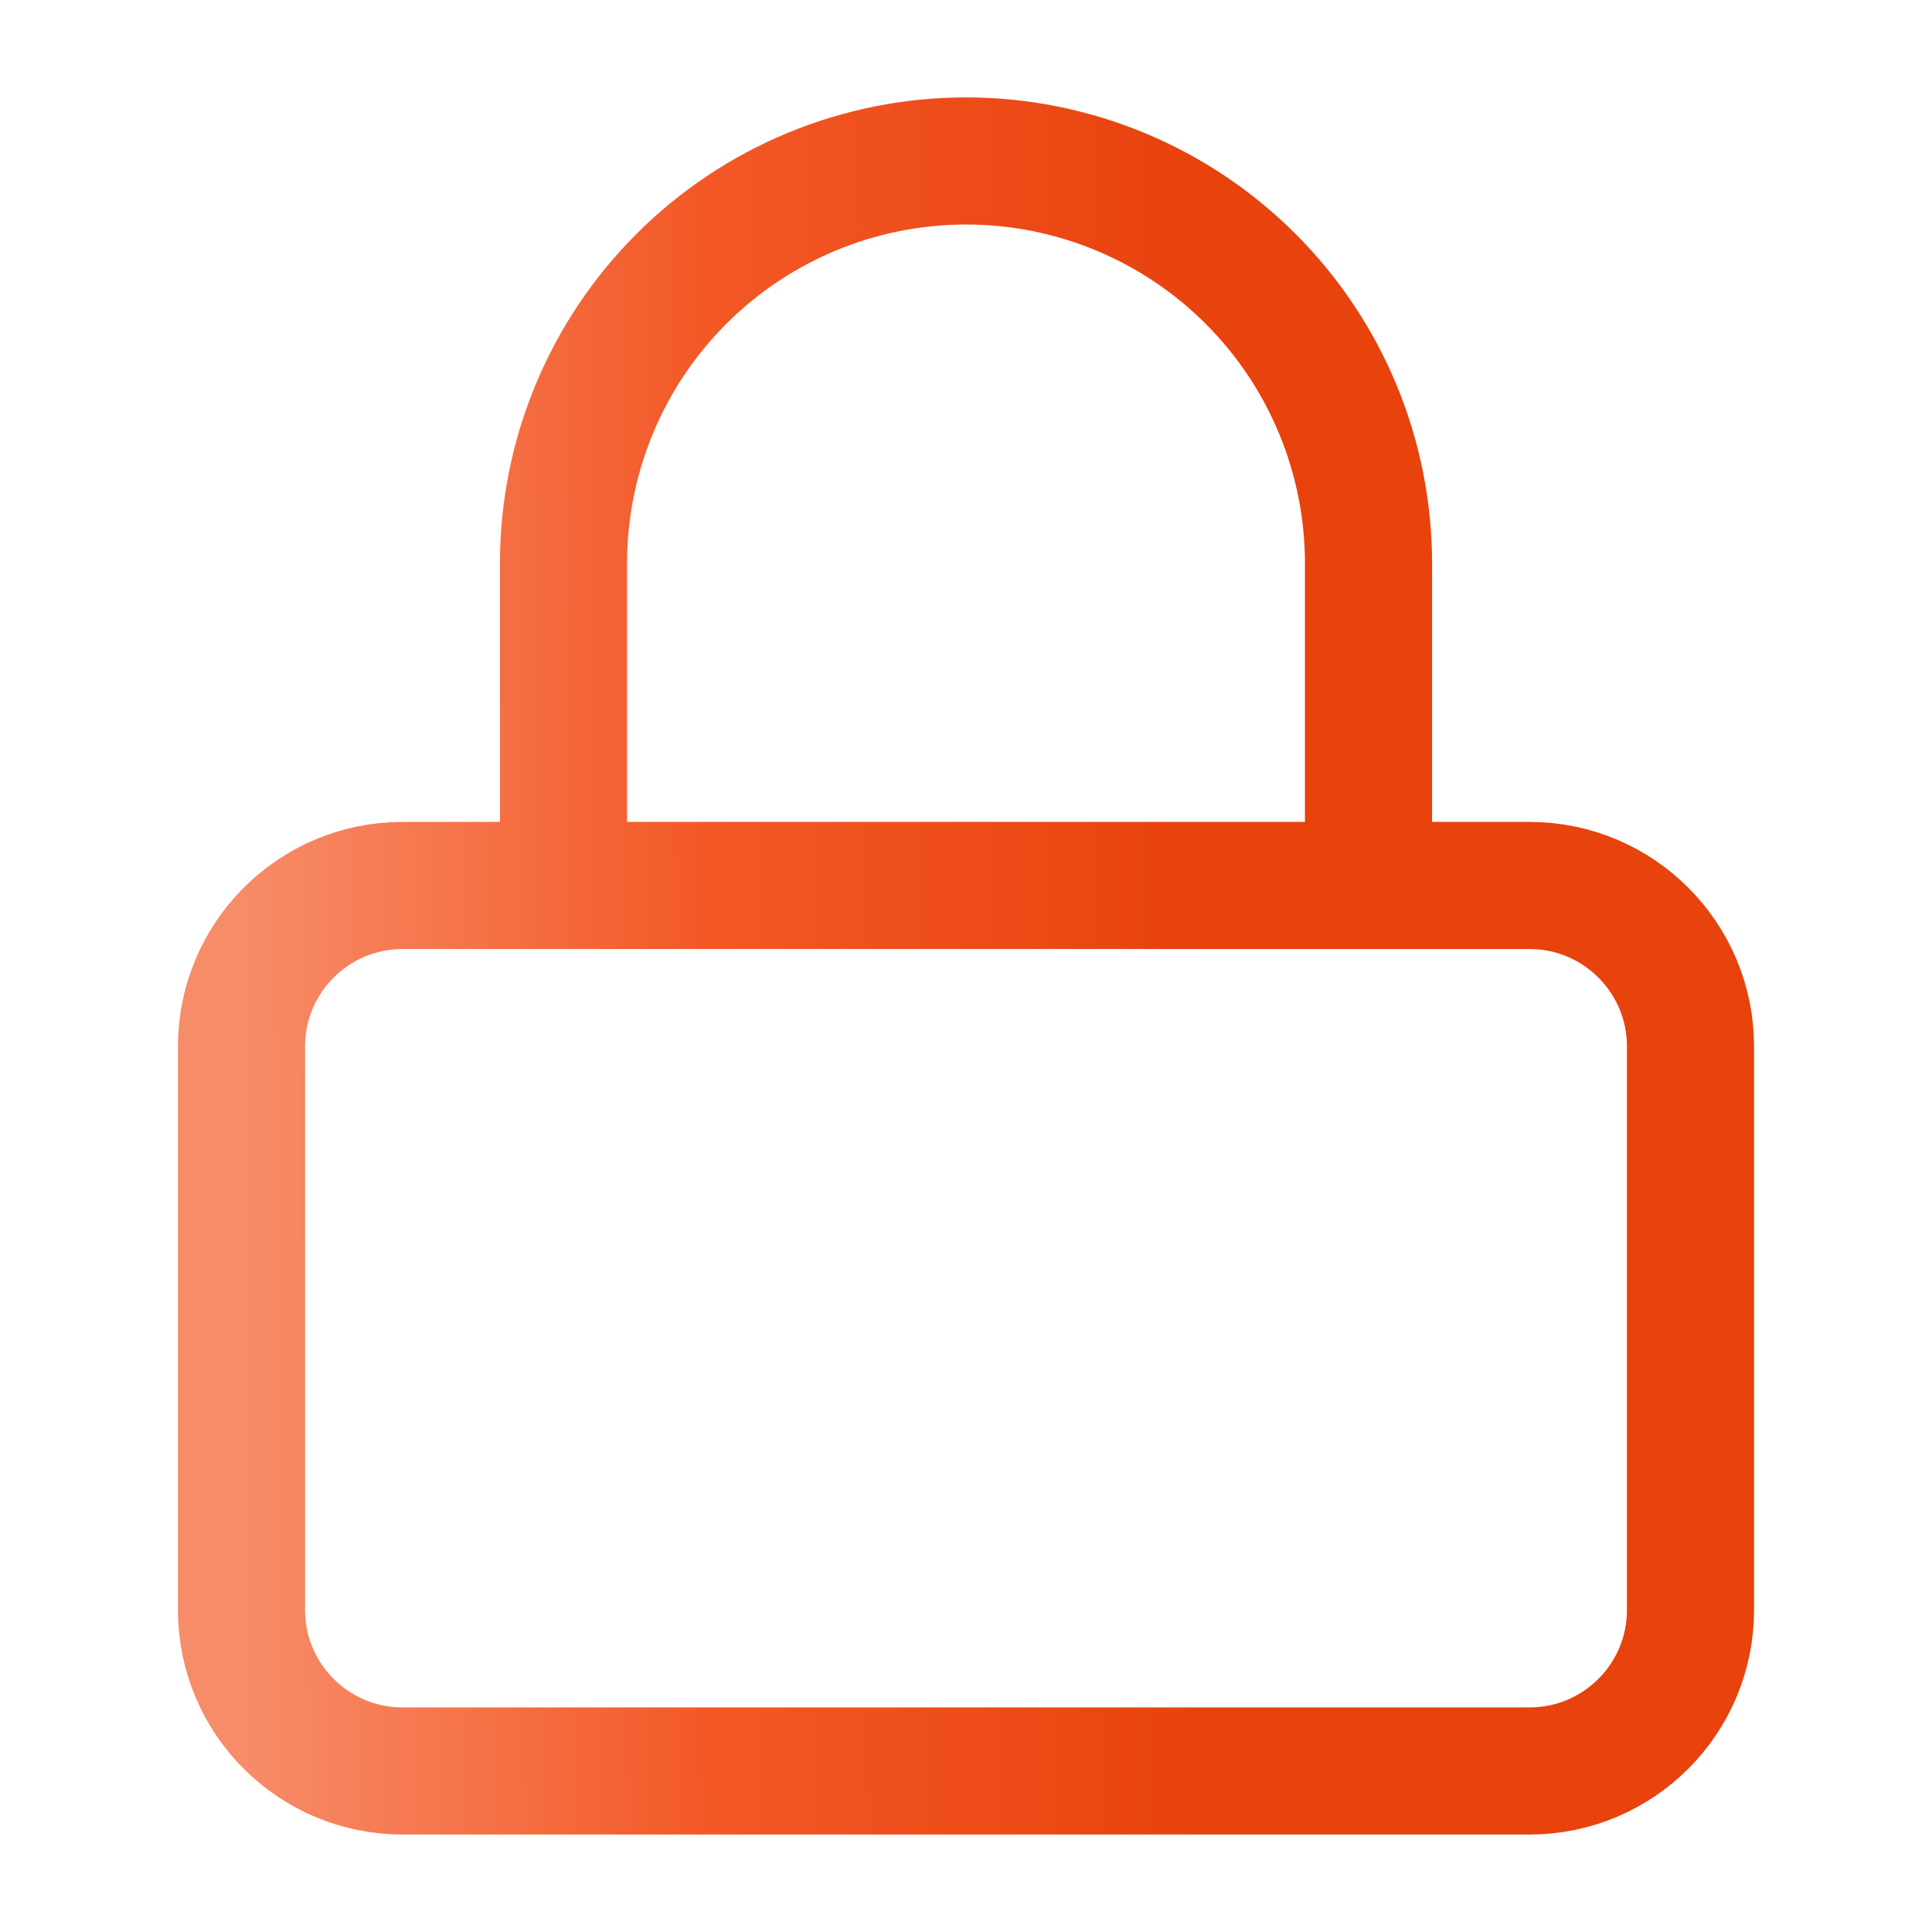
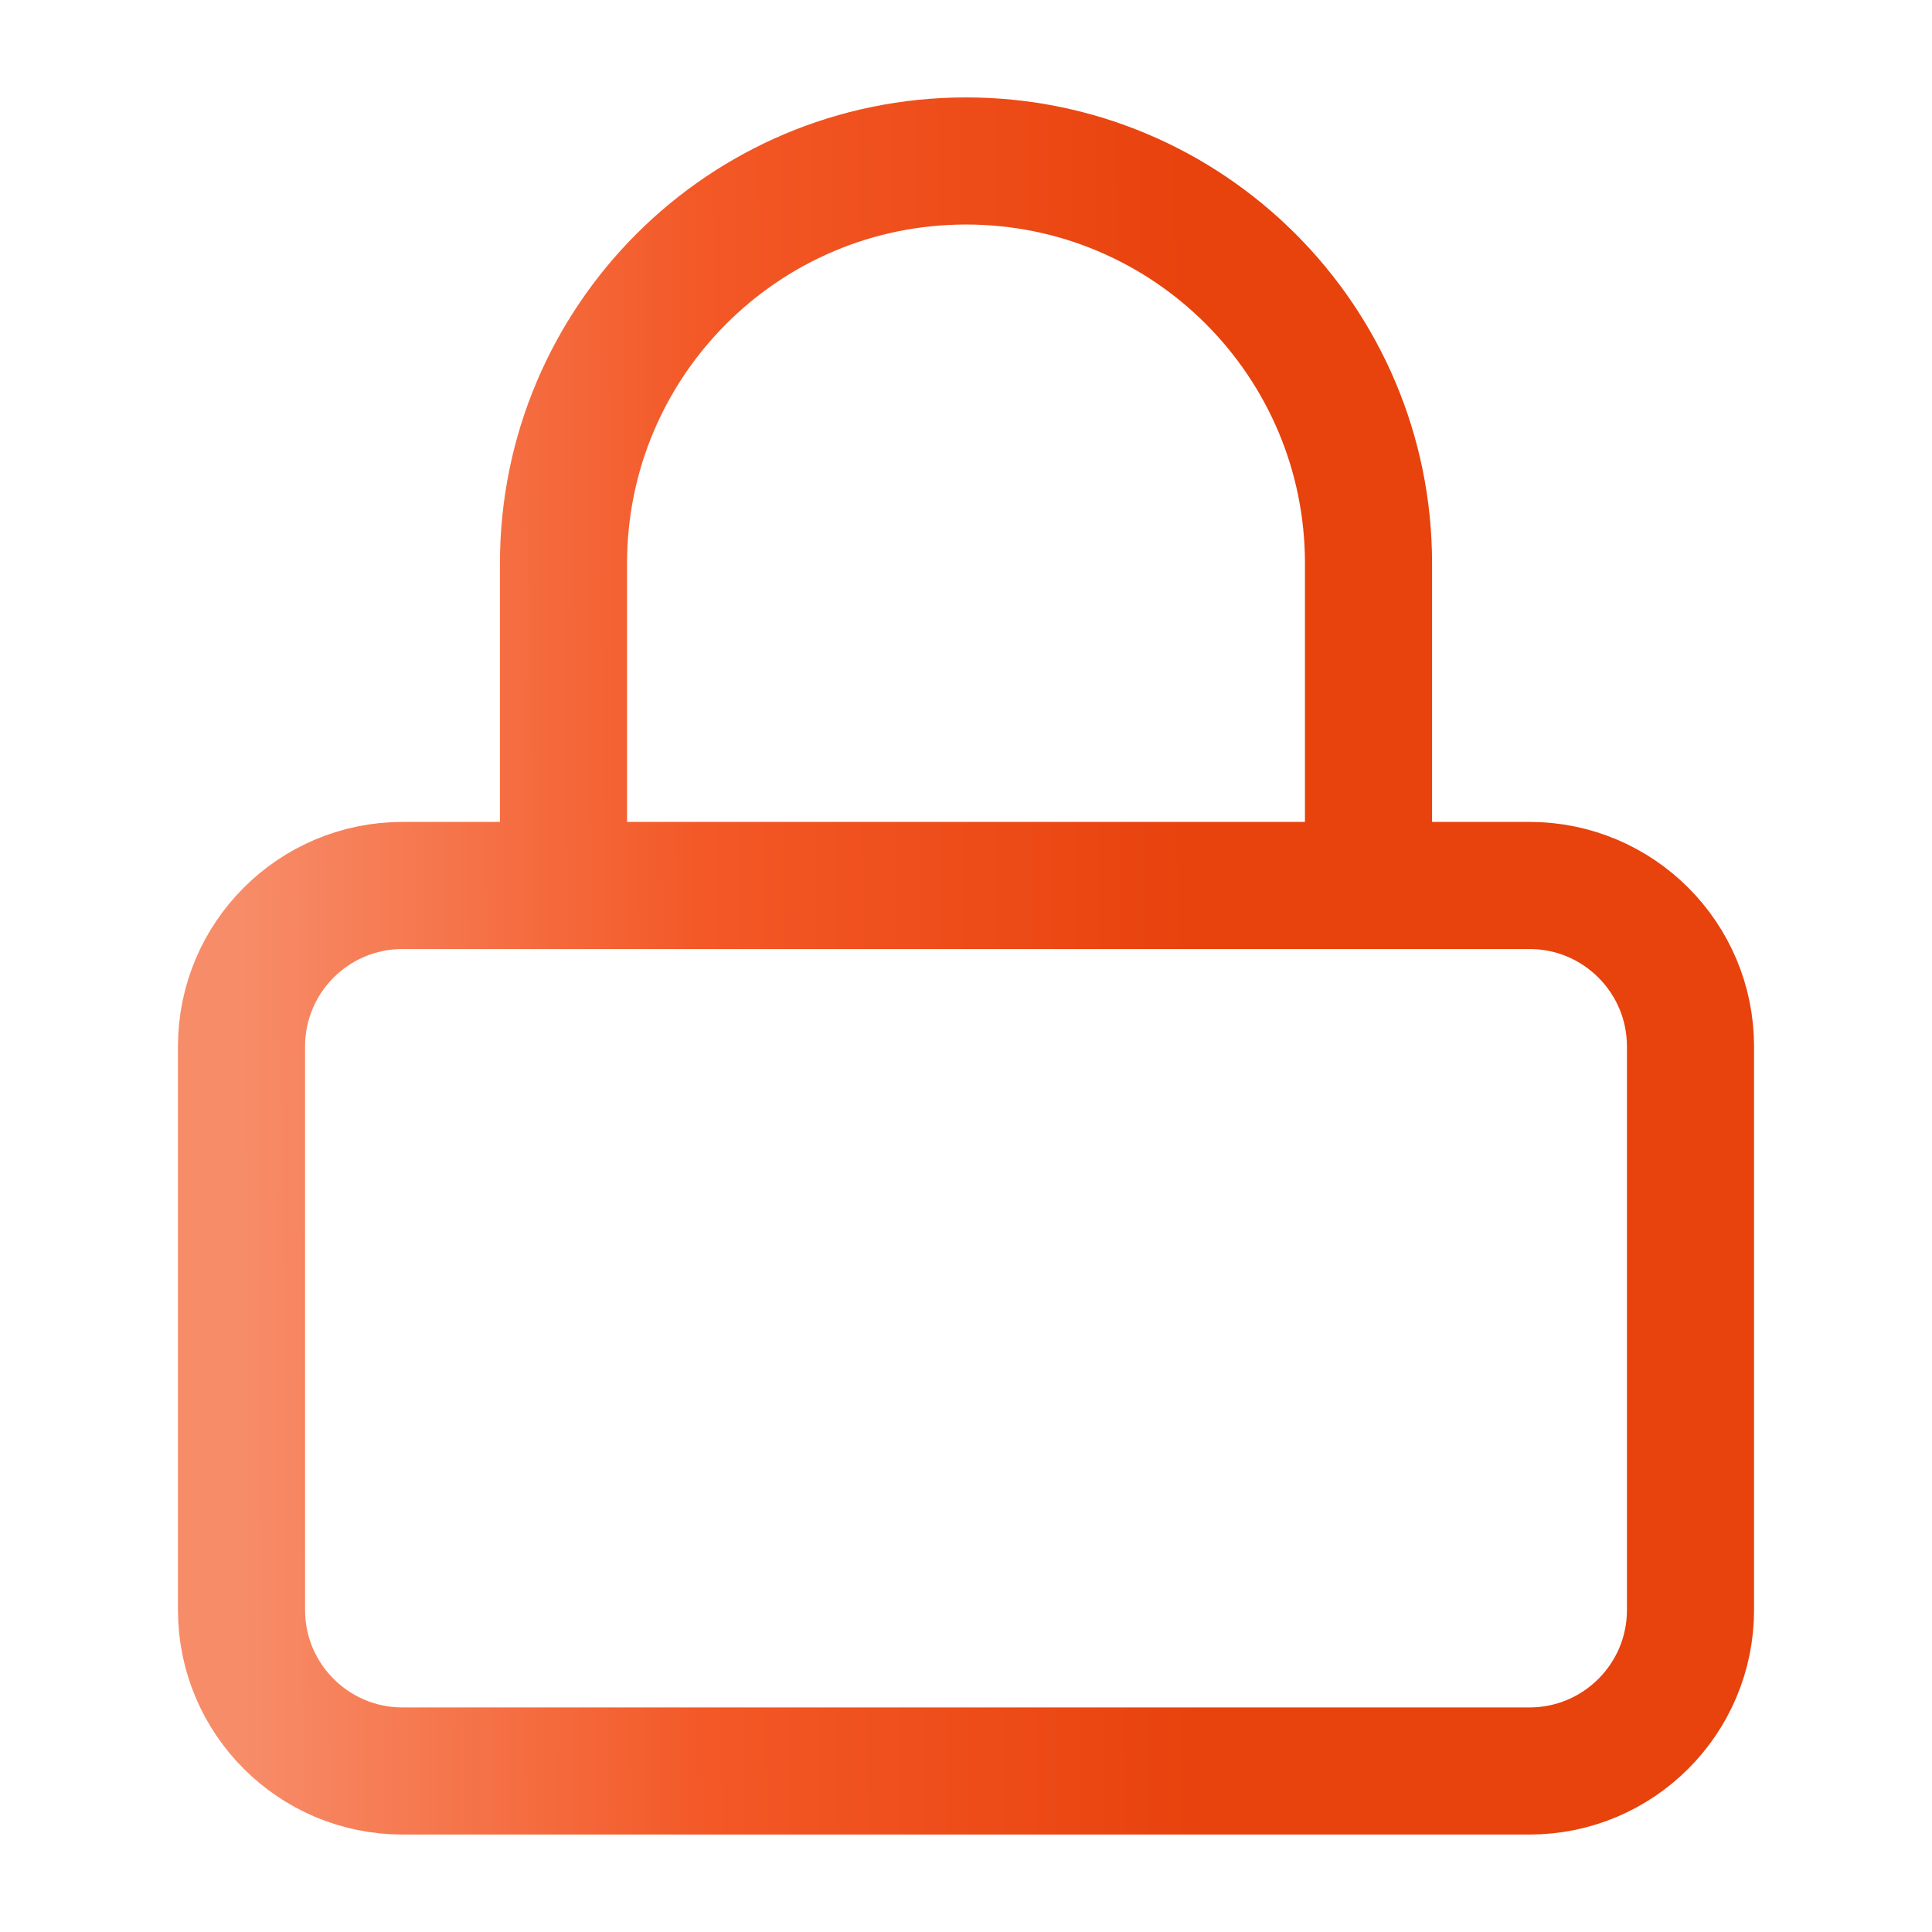
- <svg xmlns="http://www.w3.org/2000/svg" width="38" height="38" viewBox="0 0 38 38" fill="none">
-   <path d="M11.083 17.416V11.083C11.083 8.983 11.917 6.969 13.402 5.485C14.887 4 16.9 3.166 19 3.166C21.1 3.166 23.113 4 24.598 5.485C26.083 6.969 26.917 8.983 26.917 11.083V17.416M7.917 17.416H30.083C31.832 17.416 33.25 18.834 33.25 20.583V31.666C33.25 33.415 31.832 34.833 30.083 34.833H7.917C6.168 34.833 4.75 33.415 4.75 31.666V20.583C4.75 18.834 6.168 17.416 7.917 17.416Z" stroke="url(#paint0_linear_9432_69555)" stroke-width="2.5" stroke-linecap="round" stroke-linejoin="round" />
+ <svg xmlns="http://www.w3.org/2000/svg" width="38" height="38" fill="none">
+   <path d="M11.083 17.416v-6.333a7.917 7.917 0 0 1 15.834 0v6.333m-19 0h22.166a3.167 3.167 0 0 1 3.167 3.167v11.083a3.167 3.167 0 0 1-3.167 3.167H7.917a3.167 3.167 0 0 1-3.167-3.167V20.583a3.167 3.167 0 0 1 3.167-3.167z" stroke="url(#a)" stroke-width="2.5" stroke-linecap="round" stroke-linejoin="round" />
  <defs>
-     <linearGradient id="paint0_linear_9432_69555" x1="4.75" y1="21.613" x2="23.62" y2="21.52" gradientUnits="userSpaceOnUse">
+     <linearGradient id="a" x1="4.75" y1="21.613" x2="23.62" y2="21.52" gradientUnits="userSpaceOnUse">
      <stop stop-color="#F78C69" />
-       <stop offset="0.485" stop-color="#F35826" />
+       <stop offset=".485" stop-color="#F35826" />
      <stop offset="1" stop-color="#E8420D" />
    </linearGradient>
  </defs>
</svg>
